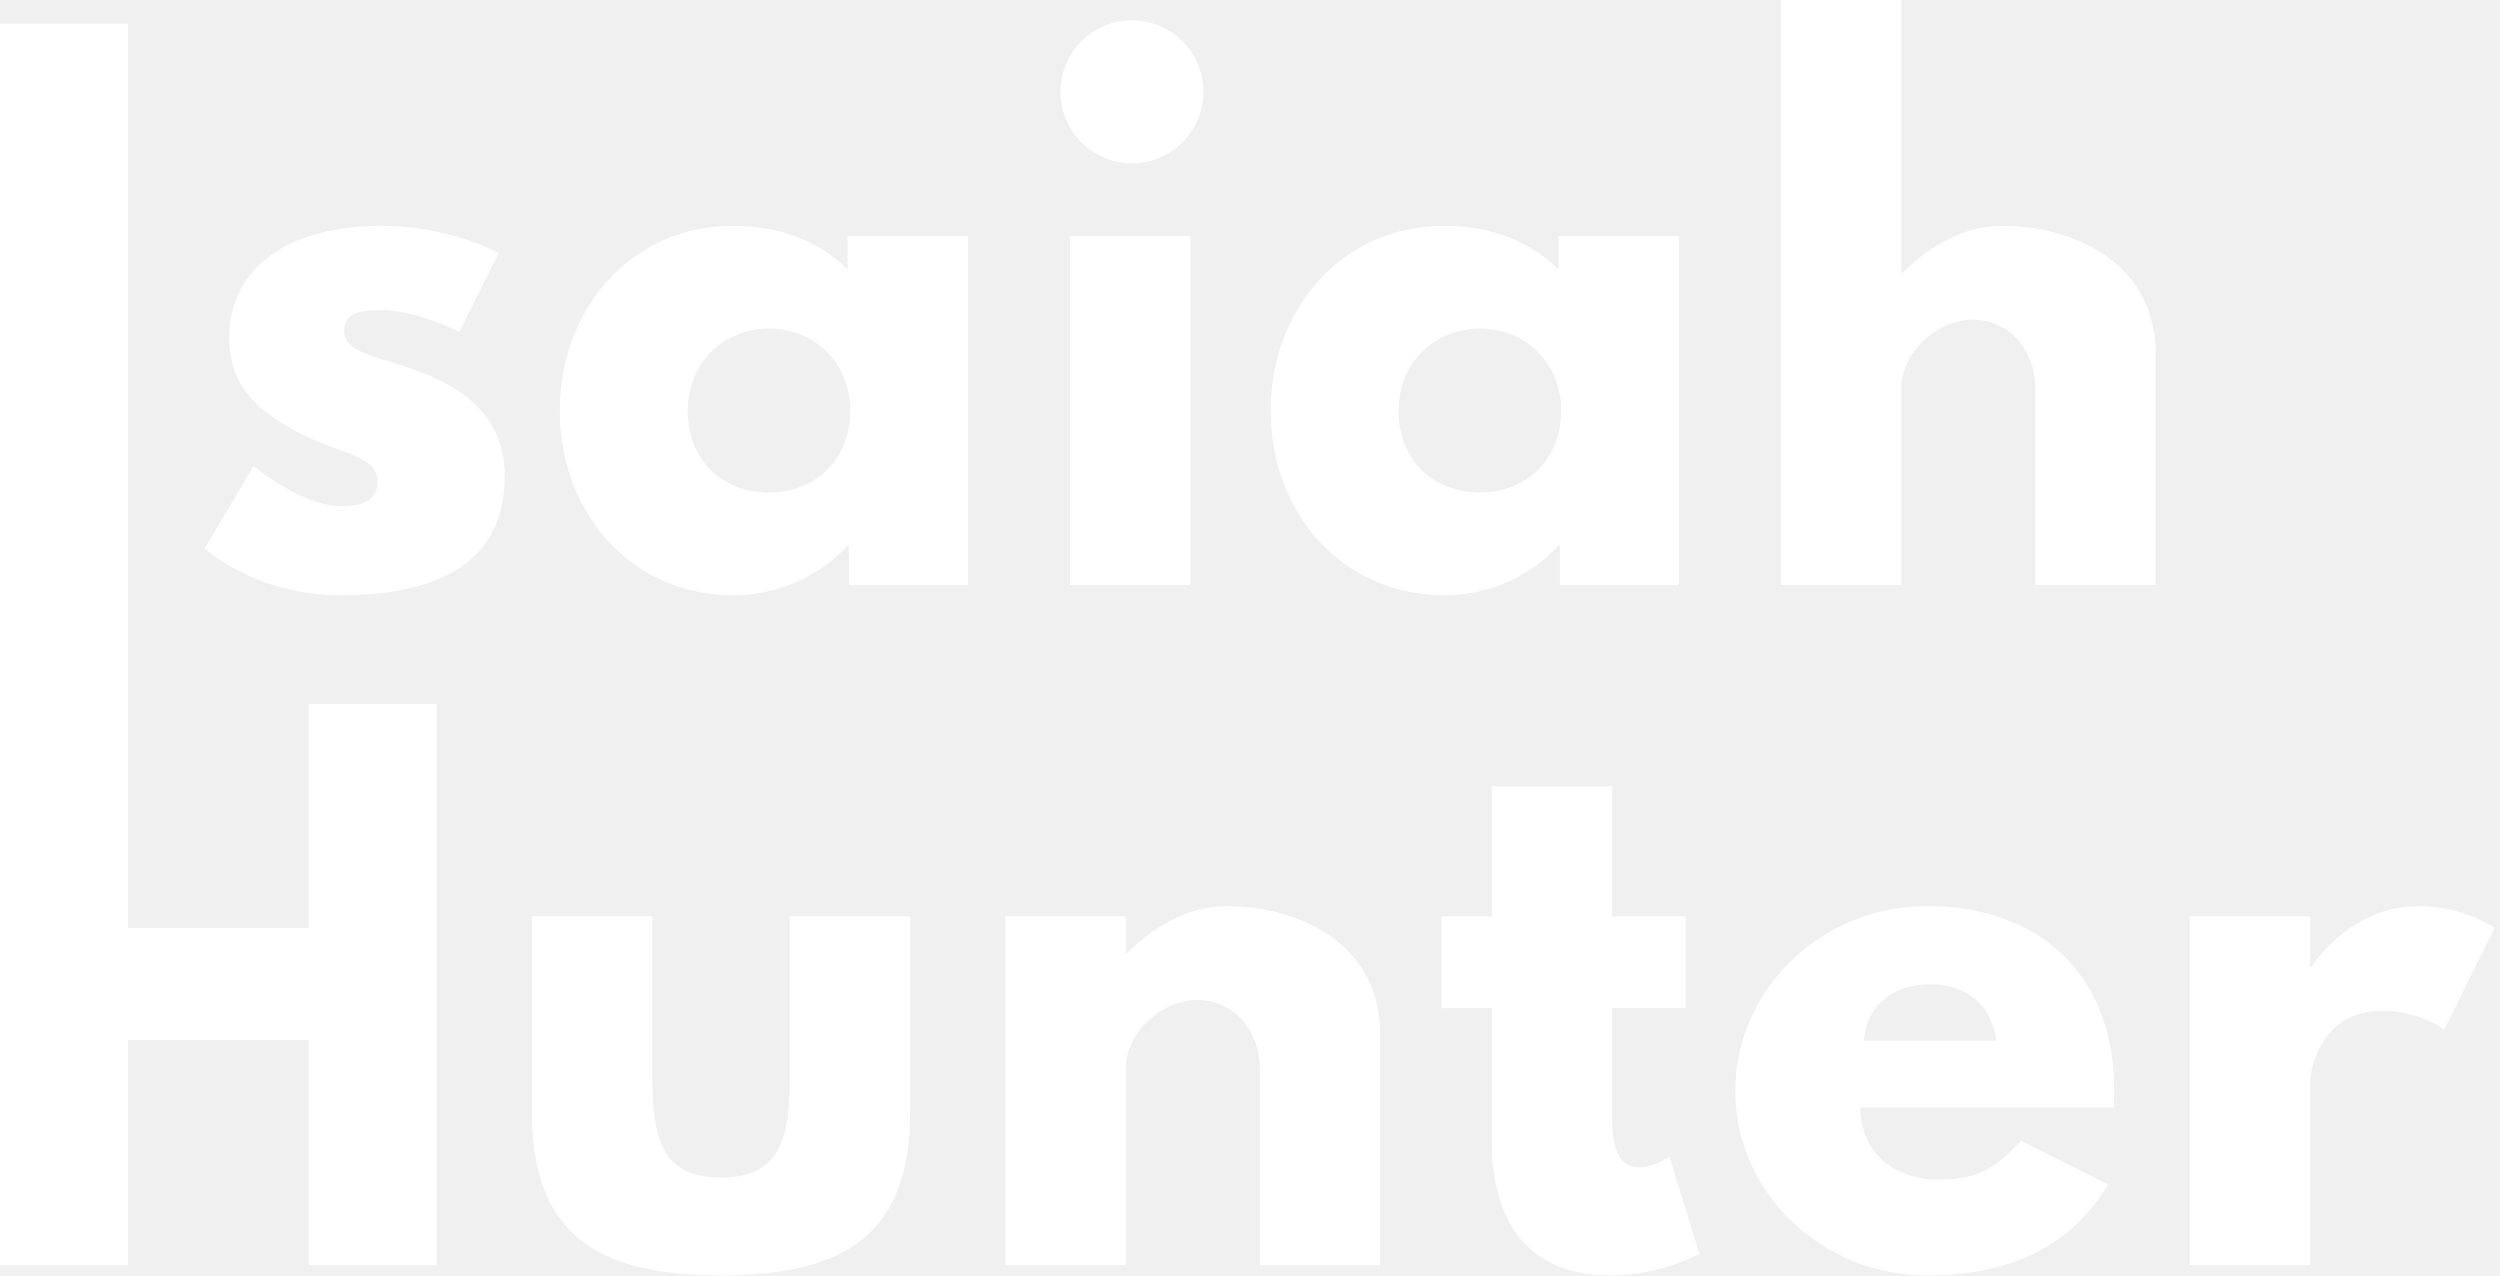
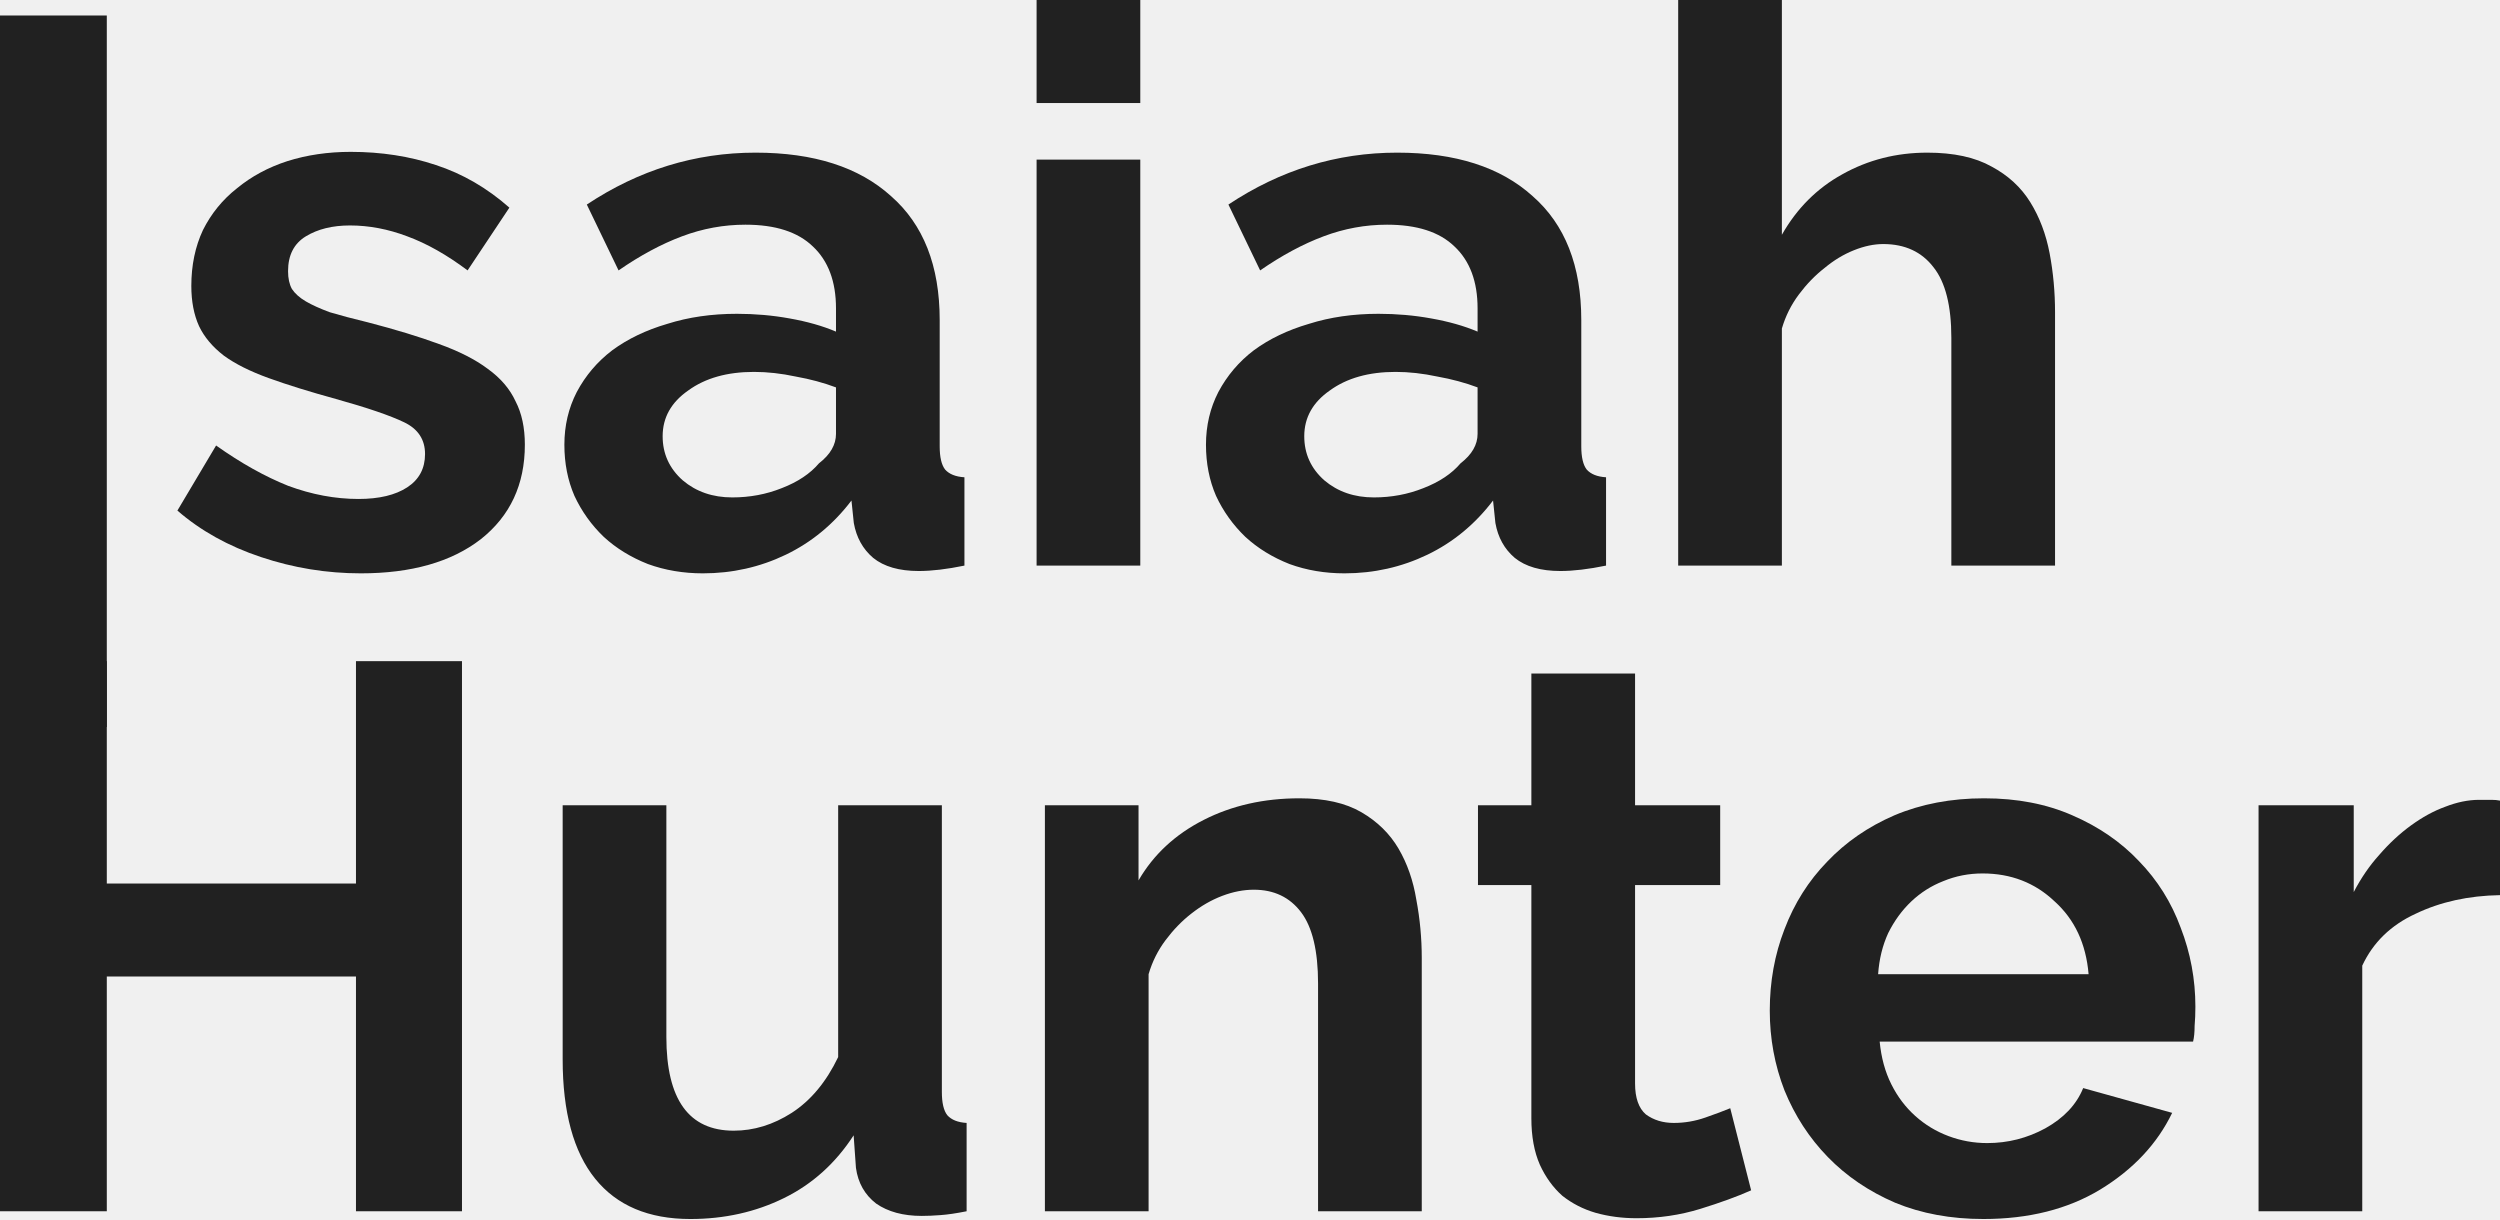
- <svg xmlns="http://www.w3.org/2000/svg" width="100%" height="100%" viewBox="0 0 245 125" version="1.1" xml:space="preserve" style="fill-rule:evenodd;clip-rule:evenodd;stroke-linejoin:round;stroke-miterlimit:2;">
-   <g transform="matrix(1,0,0,1,-515.928,-12.594)" fill="#fff">
-     <g transform="matrix(66.6667,0,0,138.762,511.924,129.398)">
-       <rect x="0.06" y="-0.825" width="0.188" height="0.825" style="fill-rule:nonzero;" />
-     </g>
-     <g transform="matrix(66.6667,0,0,66.6667,534.457,69.9232)">
-       <path d="M0.283,-0.528C0.148,-0.528 0.059,-0.468 0.059,-0.363C0.059,-0.286 0.111,-0.25 0.163,-0.223C0.221,-0.193 0.277,-0.19 0.277,-0.153C0.277,-0.119 0.247,-0.116 0.222,-0.116C0.165,-0.116 0.095,-0.175 0.095,-0.175L0.023,-0.054C0.023,-0.054 0.097,0.015 0.221,0.015C0.326,0.015 0.464,-0.009 0.464,-0.16C0.464,-0.265 0.376,-0.303 0.308,-0.324C0.264,-0.338 0.228,-0.346 0.228,-0.373C0.228,-0.397 0.244,-0.404 0.283,-0.404C0.337,-0.404 0.397,-0.372 0.397,-0.372L0.455,-0.488C0.455,-0.488 0.382,-0.528 0.283,-0.528Z" style="fill-rule:nonzero;" />
-     </g>
-     <g transform="matrix(66.6667,0,0,66.6667,569.257,69.9232)">
-       <path d="M0.023,-0.256C0.023,-0.106 0.128,0.015 0.278,0.015C0.348,0.015 0.408,-0.016 0.446,-0.058L0.448,-0.058L0.448,0L0.623,0L0.623,-0.513L0.446,-0.513L0.446,-0.464C0.404,-0.505 0.347,-0.528 0.278,-0.528C0.128,-0.528 0.023,-0.406 0.023,-0.256ZM0.211,-0.256C0.211,-0.327 0.264,-0.377 0.331,-0.377C0.397,-0.377 0.45,-0.327 0.45,-0.256C0.45,-0.186 0.4,-0.136 0.331,-0.136C0.259,-0.136 0.211,-0.186 0.211,-0.256Z" style="fill-rule:nonzero;" />
-     </g>
-     <g transform="matrix(66.6667,0,0,66.6667,616.791,69.9232)">
-       <path d="M0.151,-0.83C0.093,-0.83 0.046,-0.783 0.046,-0.725C0.046,-0.667 0.093,-0.62 0.151,-0.62C0.209,-0.62 0.256,-0.667 0.256,-0.725C0.256,-0.783 0.209,-0.83 0.151,-0.83ZM0.06,-0.513L0.237,-0.513L0.237,0L0.06,0L0.06,-0.513Z" style="fill-rule:nonzero;" />
-     </g>
-     <g transform="matrix(66.6667,0,0,66.6667,638.924,69.9232)">
-       <path d="M0.023,-0.256C0.023,-0.106 0.128,0.015 0.278,0.015C0.348,0.015 0.408,-0.016 0.446,-0.058L0.448,-0.058L0.448,0L0.623,0L0.623,-0.513L0.446,-0.513L0.446,-0.464C0.404,-0.505 0.347,-0.528 0.278,-0.528C0.128,-0.528 0.023,-0.406 0.023,-0.256ZM0.211,-0.256C0.211,-0.327 0.264,-0.377 0.331,-0.377C0.397,-0.377 0.45,-0.327 0.45,-0.256C0.45,-0.186 0.4,-0.136 0.331,-0.136C0.259,-0.136 0.211,-0.186 0.211,-0.256Z" style="fill-rule:nonzero;" />
-     </g>
-     <g transform="matrix(66.6667,0,0,66.6667,686.457,69.9232)">
-       <path d="M0.06,0L0.237,0L0.237,-0.29C0.237,-0.341 0.289,-0.39 0.342,-0.39C0.399,-0.39 0.434,-0.341 0.434,-0.29L0.434,0L0.611,0L0.611,-0.338C0.611,-0.481 0.48,-0.528 0.386,-0.528C0.33,-0.528 0.279,-0.499 0.239,-0.459L0.237,-0.459L0.237,-0.86L0.06,-0.86L0.06,0Z" style="fill-rule:nonzero;" />
-     </g>
-     <g transform="matrix(66.6667,0,0,66.6667,511.924,136.59)">
-       <path d="M0.248,-0.331L0.514,-0.331L0.514,0L0.702,0L0.702,-0.825L0.514,-0.825L0.514,-0.496L0.248,-0.496L0.248,-0.825L0.06,-0.825L0.06,0L0.248,0L0.248,-0.331Z" style="fill-rule:nonzero;" />
-     </g>
-     <g transform="matrix(66.6667,0,0,66.6667,564.724,136.59)">
-       <path d="M0.227,-0.513L0.05,-0.513L0.05,-0.226C0.05,-0.054 0.136,0.015 0.328,0.015C0.52,0.015 0.606,-0.054 0.606,-0.226L0.606,-0.513L0.429,-0.513L0.429,-0.269C0.429,-0.168 0.402,-0.129 0.328,-0.129C0.254,-0.129 0.227,-0.168 0.227,-0.269L0.227,-0.513Z" style="fill-rule:nonzero;" />
-     </g>
-     <g transform="matrix(66.6667,0,0,66.6667,610.457,136.59)">
-       <path d="M0.06,0L0.237,0L0.237,-0.29C0.237,-0.341 0.289,-0.39 0.342,-0.39C0.399,-0.39 0.434,-0.341 0.434,-0.29L0.434,0L0.611,0L0.611,-0.338C0.611,-0.481 0.48,-0.528 0.386,-0.528C0.33,-0.528 0.279,-0.499 0.239,-0.459L0.237,-0.459L0.237,-0.513L0.06,-0.513L0.06,0Z" style="fill-rule:nonzero;" />
-     </g>
-     <g transform="matrix(66.6667,0,0,66.6667,656.124,136.59)">
-       <path d="M0.09,-0.513L0.016,-0.513L0.016,-0.378L0.09,-0.378L0.09,-0.181C0.09,-0.09 0.124,0.015 0.265,0.015C0.338,0.015 0.395,-0.017 0.395,-0.017L0.351,-0.16C0.351,-0.16 0.33,-0.144 0.307,-0.144C0.279,-0.144 0.267,-0.167 0.267,-0.215L0.267,-0.378L0.375,-0.378L0.375,-0.513L0.267,-0.513L0.267,-0.704L0.09,-0.704L0.09,-0.513Z" style="fill-rule:nonzero;" />
-     </g>
-     <g transform="matrix(66.6667,0,0,66.6667,684.457,136.59)">
-       <path d="M0.579,-0.232C0.58,-0.238 0.58,-0.249 0.58,-0.256C0.58,-0.436 0.461,-0.528 0.305,-0.528C0.15,-0.528 0.023,-0.406 0.023,-0.256C0.023,-0.107 0.15,0.015 0.305,0.015C0.419,0.015 0.513,-0.022 0.571,-0.119L0.443,-0.183C0.4,-0.137 0.375,-0.126 0.318,-0.126C0.273,-0.126 0.207,-0.153 0.207,-0.232L0.579,-0.232ZM0.212,-0.33C0.215,-0.377 0.249,-0.413 0.31,-0.413C0.362,-0.413 0.399,-0.384 0.407,-0.33L0.212,-0.33Z" style="fill-rule:nonzero;" />
-     </g>
-     <g transform="matrix(66.6667,0,0,66.6667,726.524,136.59)">
-       <path d="M0.06,0L0.237,0L0.237,-0.27C0.237,-0.283 0.25,-0.374 0.342,-0.374C0.401,-0.374 0.434,-0.346 0.434,-0.346L0.508,-0.496C0.508,-0.496 0.462,-0.528 0.396,-0.528C0.295,-0.528 0.239,-0.439 0.239,-0.439L0.237,-0.439L0.237,-0.513L0.06,-0.513L0.06,0Z" style="fill-rule:nonzero;" />
-     </g>
-   </g>
+ <svg xmlns="http://www.w3.org/2000/svg" width="121" height="59" viewBox="0 0 121 59" fill="none">
+   <path d="M0 35.188L0 0.75H5.169V35.188H0Z" fill="#212121" />
+   <path d="M17.463 27.75C15.815 27.75 14.204 27.488 12.631 26.962C11.058 26.438 9.71 25.688 8.586 24.712L10.459 21.562C11.658 22.413 12.819 23.062 13.942 23.512C15.091 23.938 16.227 24.15 17.351 24.15C18.349 24.15 19.136 23.962 19.71 23.587C20.284 23.212 20.572 22.675 20.572 21.975C20.572 21.275 20.235 20.762 19.56 20.438C18.886 20.113 17.788 19.738 16.264 19.312C14.991 18.962 13.905 18.625 13.006 18.3C12.107 17.975 11.383 17.613 10.834 17.212C10.284 16.788 9.885 16.312 9.635 15.787C9.385 15.238 9.26 14.588 9.26 13.838C9.26 12.838 9.448 11.938 9.822 11.137C10.222 10.338 10.771 9.662 11.47 9.113C12.169 8.537 12.981 8.1 13.905 7.8C14.854 7.5 15.877 7.35 16.976 7.35C18.449 7.35 19.823 7.562 21.096 7.987C22.394 8.412 23.58 9.1 24.654 10.05L22.631 13.088C21.633 12.338 20.659 11.787 19.71 11.438C18.786 11.088 17.862 10.912 16.939 10.912C16.09 10.912 15.378 11.088 14.804 11.438C14.229 11.787 13.942 12.35 13.942 13.125C13.942 13.475 14.005 13.762 14.13 13.988C14.279 14.213 14.504 14.412 14.804 14.588C15.103 14.762 15.49 14.938 15.965 15.113C16.464 15.262 17.076 15.425 17.8 15.6C19.148 15.95 20.297 16.3 21.246 16.65C22.22 17 23.006 17.4 23.605 17.85C24.23 18.3 24.679 18.825 24.954 19.425C25.253 20 25.403 20.7 25.403 21.525C25.403 23.45 24.692 24.975 23.268 26.1C21.845 27.2 19.91 27.75 17.463 27.75Z" fill="#212121" />
+   <path d="M34.02 27.75C33.071 27.75 32.185 27.6 31.361 27.3C30.537 26.975 29.825 26.538 29.226 25.988C28.627 25.413 28.152 24.75 27.803 24C27.478 23.25 27.316 22.425 27.316 21.525C27.316 20.6 27.516 19.75 27.915 18.975C28.34 18.175 28.914 17.5 29.638 16.95C30.387 16.4 31.273 15.975 32.297 15.675C33.321 15.35 34.445 15.188 35.668 15.188C36.542 15.188 37.391 15.262 38.215 15.412C39.064 15.562 39.813 15.775 40.462 16.05V14.925C40.462 13.625 40.088 12.625 39.339 11.925C38.614 11.225 37.528 10.875 36.08 10.875C35.031 10.875 34.008 11.062 33.009 11.438C32.01 11.812 30.986 12.363 29.938 13.088L28.402 9.9C30.924 8.225 33.646 7.388 36.567 7.388C39.389 7.388 41.573 8.088 43.121 9.488C44.694 10.863 45.481 12.863 45.481 15.488V21.6C45.481 22.125 45.568 22.5 45.743 22.725C45.943 22.95 46.255 23.075 46.679 23.1V27.375C45.831 27.55 45.094 27.637 44.47 27.637C43.521 27.637 42.784 27.425 42.26 27C41.761 26.575 41.449 26.012 41.324 25.312L41.211 24.225C40.337 25.375 39.276 26.25 38.028 26.85C36.779 27.45 35.443 27.75 34.02 27.75ZM35.443 24.075C36.292 24.075 37.091 23.925 37.84 23.625C38.614 23.325 39.214 22.925 39.638 22.425C40.188 22 40.462 21.525 40.462 21V18.75C39.863 18.525 39.214 18.35 38.515 18.225C37.815 18.075 37.141 18 36.492 18C35.194 18 34.133 18.3 33.309 18.9C32.484 19.475 32.072 20.212 32.072 21.113C32.072 21.962 32.397 22.675 33.046 23.25C33.696 23.8 34.495 24.075 35.443 24.075Z" fill="#212121" />
+   <path d="M50.171 27.375V7.725H55.19V27.375H50.171ZM50.171 4.987V0H55.19V4.987H50.171Z" fill="#212121" />
+   <path d="M65.073 27.75C64.124 27.75 63.238 27.6 62.414 27.3C61.59 26.975 60.878 26.538 60.279 25.988C59.68 25.413 59.205 24.75 58.856 24C58.531 23.25 58.369 22.425 58.369 21.525C58.369 20.6 58.569 19.75 58.968 18.975C59.393 18.175 59.967 17.5 60.691 16.95C61.44 16.4 62.327 15.975 63.35 15.675C64.374 15.35 65.498 15.188 66.721 15.188C67.595 15.188 68.444 15.262 69.268 15.412C70.117 15.562 70.866 15.775 71.515 16.05V14.925C71.515 13.625 71.141 12.625 70.392 11.925C69.668 11.225 68.581 10.875 67.133 10.875C66.084 10.875 65.061 11.062 64.062 11.438C63.063 11.812 62.039 12.363 60.991 13.088L59.455 9.9C61.977 8.225 64.699 7.388 67.62 7.388C70.442 7.388 72.626 8.088 74.174 9.488C75.748 10.863 76.534 12.863 76.534 15.488V21.6C76.534 22.125 76.621 22.5 76.796 22.725C76.996 22.95 77.308 23.075 77.733 23.1V27.375C76.884 27.55 76.147 27.637 75.523 27.637C74.574 27.637 73.837 27.425 73.313 27C72.814 26.575 72.501 26.012 72.377 25.312L72.264 24.225C71.39 25.375 70.329 26.25 69.081 26.85C67.832 27.45 66.496 27.75 65.073 27.75ZM66.496 24.075C67.345 24.075 68.144 23.925 68.894 23.625C69.668 23.325 70.267 22.925 70.691 22.425C71.241 22 71.515 21.525 71.515 21V18.75C70.916 18.525 70.267 18.35 69.568 18.225C68.868 18.075 68.194 18 67.545 18C66.247 18 65.186 18.3 64.362 18.9C63.538 19.475 63.126 20.212 63.126 21.113C63.126 21.962 63.45 22.675 64.099 23.25C64.749 23.8 65.548 24.075 66.496 24.075Z" fill="#212121" />
+   <path d="M99.464 27.375H94.445V16.35C94.445 14.8 94.158 13.662 93.584 12.938C93.01 12.188 92.198 11.812 91.149 11.812C90.7 11.812 90.225 11.912 89.726 12.113C89.227 12.312 88.752 12.6 88.303 12.975C87.853 13.325 87.441 13.75 87.067 14.25C86.692 14.75 86.418 15.3 86.243 15.9V27.375H81.224V0H86.243V11.363C86.967 10.088 87.941 9.113 89.164 8.438C90.413 7.737 91.786 7.388 93.284 7.388C94.558 7.388 95.594 7.612 96.393 8.062C97.192 8.488 97.816 9.062 98.266 9.787C98.715 10.512 99.027 11.338 99.202 12.262C99.377 13.188 99.464 14.137 99.464 15.113V27.375Z" fill="#212121" />
+   <path d="M22.36 32V58.625H17.229V47.263H5.169V58.625H0V32H5.169V42.763H17.229V32H22.36Z" fill="#212121" />
+   <path d="M33.413 59C31.391 59 29.855 58.35 28.806 57.05C27.758 55.75 27.233 53.825 27.233 51.275V38.975H32.252V50.188C32.252 53.212 33.338 54.725 35.511 54.725C36.484 54.725 37.421 54.438 38.32 53.862C39.244 53.263 39.993 52.362 40.567 51.163V38.975H45.586V52.85C45.586 53.375 45.673 53.75 45.848 53.975C46.048 54.2 46.36 54.325 46.784 54.35V58.625C46.285 58.725 45.86 58.788 45.511 58.812C45.186 58.837 44.887 58.85 44.612 58.85C43.713 58.85 42.977 58.65 42.402 58.25C41.853 57.825 41.528 57.25 41.428 56.525L41.316 54.95C40.442 56.3 39.319 57.312 37.945 57.987C36.572 58.663 35.061 59 33.413 59Z" fill="#212121" />
+   <path d="M68.813 58.625H63.794V47.6C63.794 46.025 63.52 44.875 62.971 44.15C62.421 43.425 61.66 43.062 60.686 43.062C60.186 43.062 59.675 43.163 59.15 43.362C58.626 43.562 58.127 43.85 57.652 44.225C57.203 44.575 56.791 45 56.416 45.5C56.041 46 55.767 46.55 55.592 47.15V58.625H50.573V38.975H55.105V42.612C55.829 41.362 56.878 40.388 58.251 39.688C59.625 38.987 61.173 38.638 62.896 38.638C64.119 38.638 65.118 38.862 65.892 39.312C66.666 39.763 67.265 40.35 67.69 41.075C68.114 41.8 68.401 42.625 68.551 43.55C68.726 44.475 68.813 45.413 68.813 46.362V58.625Z" fill="#212121" />
+   <path d="M84.755 57.612C84.081 57.913 83.257 58.212 82.283 58.513C81.309 58.812 80.285 58.962 79.212 58.962C78.513 58.962 77.851 58.875 77.227 58.7C76.627 58.525 76.091 58.25 75.616 57.875C75.167 57.475 74.805 56.975 74.53 56.375C74.255 55.75 74.118 55 74.118 54.125V42.837H71.534V38.975H74.118V32.6H79.137V38.975H83.257V42.837H79.137V52.438C79.137 53.138 79.312 53.638 79.661 53.938C80.036 54.212 80.485 54.35 81.01 54.35C81.534 54.35 82.046 54.263 82.545 54.087C83.044 53.913 83.444 53.763 83.744 53.638L84.755 57.612Z" fill="#212121" />
+   <path d="M95.995 59C94.421 59 92.998 58.737 91.725 58.212C90.451 57.663 89.365 56.925 88.466 56C87.567 55.075 86.868 54 86.369 52.775C85.894 51.55 85.657 50.263 85.657 48.913C85.657 47.513 85.894 46.2 86.369 44.975C86.843 43.725 87.53 42.638 88.429 41.712C89.328 40.763 90.414 40.013 91.687 39.462C92.986 38.913 94.434 38.638 96.032 38.638C97.63 38.638 99.053 38.913 100.302 39.462C101.575 40.013 102.649 40.75 103.523 41.675C104.422 42.6 105.096 43.675 105.545 44.9C106.02 46.125 106.257 47.4 106.257 48.725C106.257 49.05 106.244 49.362 106.219 49.663C106.219 49.962 106.195 50.212 106.145 50.413H90.976C91.051 51.188 91.238 51.875 91.538 52.475C91.837 53.075 92.224 53.587 92.699 54.013C93.173 54.438 93.71 54.763 94.309 54.987C94.908 55.212 95.533 55.325 96.182 55.325C97.181 55.325 98.117 55.087 98.991 54.612C99.89 54.112 100.502 53.462 100.826 52.663L105.133 53.862C104.409 55.362 103.248 56.6 101.65 57.575C100.077 58.525 98.192 59 95.995 59ZM101.088 47.15C100.963 45.675 100.414 44.5 99.44 43.625C98.492 42.725 97.33 42.275 95.957 42.275C95.283 42.275 94.646 42.4 94.047 42.65C93.473 42.875 92.961 43.2 92.511 43.625C92.062 44.05 91.687 44.562 91.388 45.163C91.113 45.763 90.951 46.425 90.901 47.15H101.088Z" fill="#212121" />
+   <path d="M121 43.325C119.477 43.35 118.116 43.65 116.918 44.225C115.719 44.775 114.858 45.612 114.333 46.737V58.625H109.314V38.975H113.921V43.175C114.271 42.5 114.683 41.9 115.157 41.375C115.632 40.825 116.143 40.35 116.693 39.95C117.242 39.55 117.791 39.25 118.341 39.05C118.915 38.825 119.464 38.712 119.989 38.712C120.263 38.712 120.463 38.712 120.588 38.712C120.738 38.712 120.875 38.725 121 38.75V43.325Z" fill="#212121" />
</svg>
